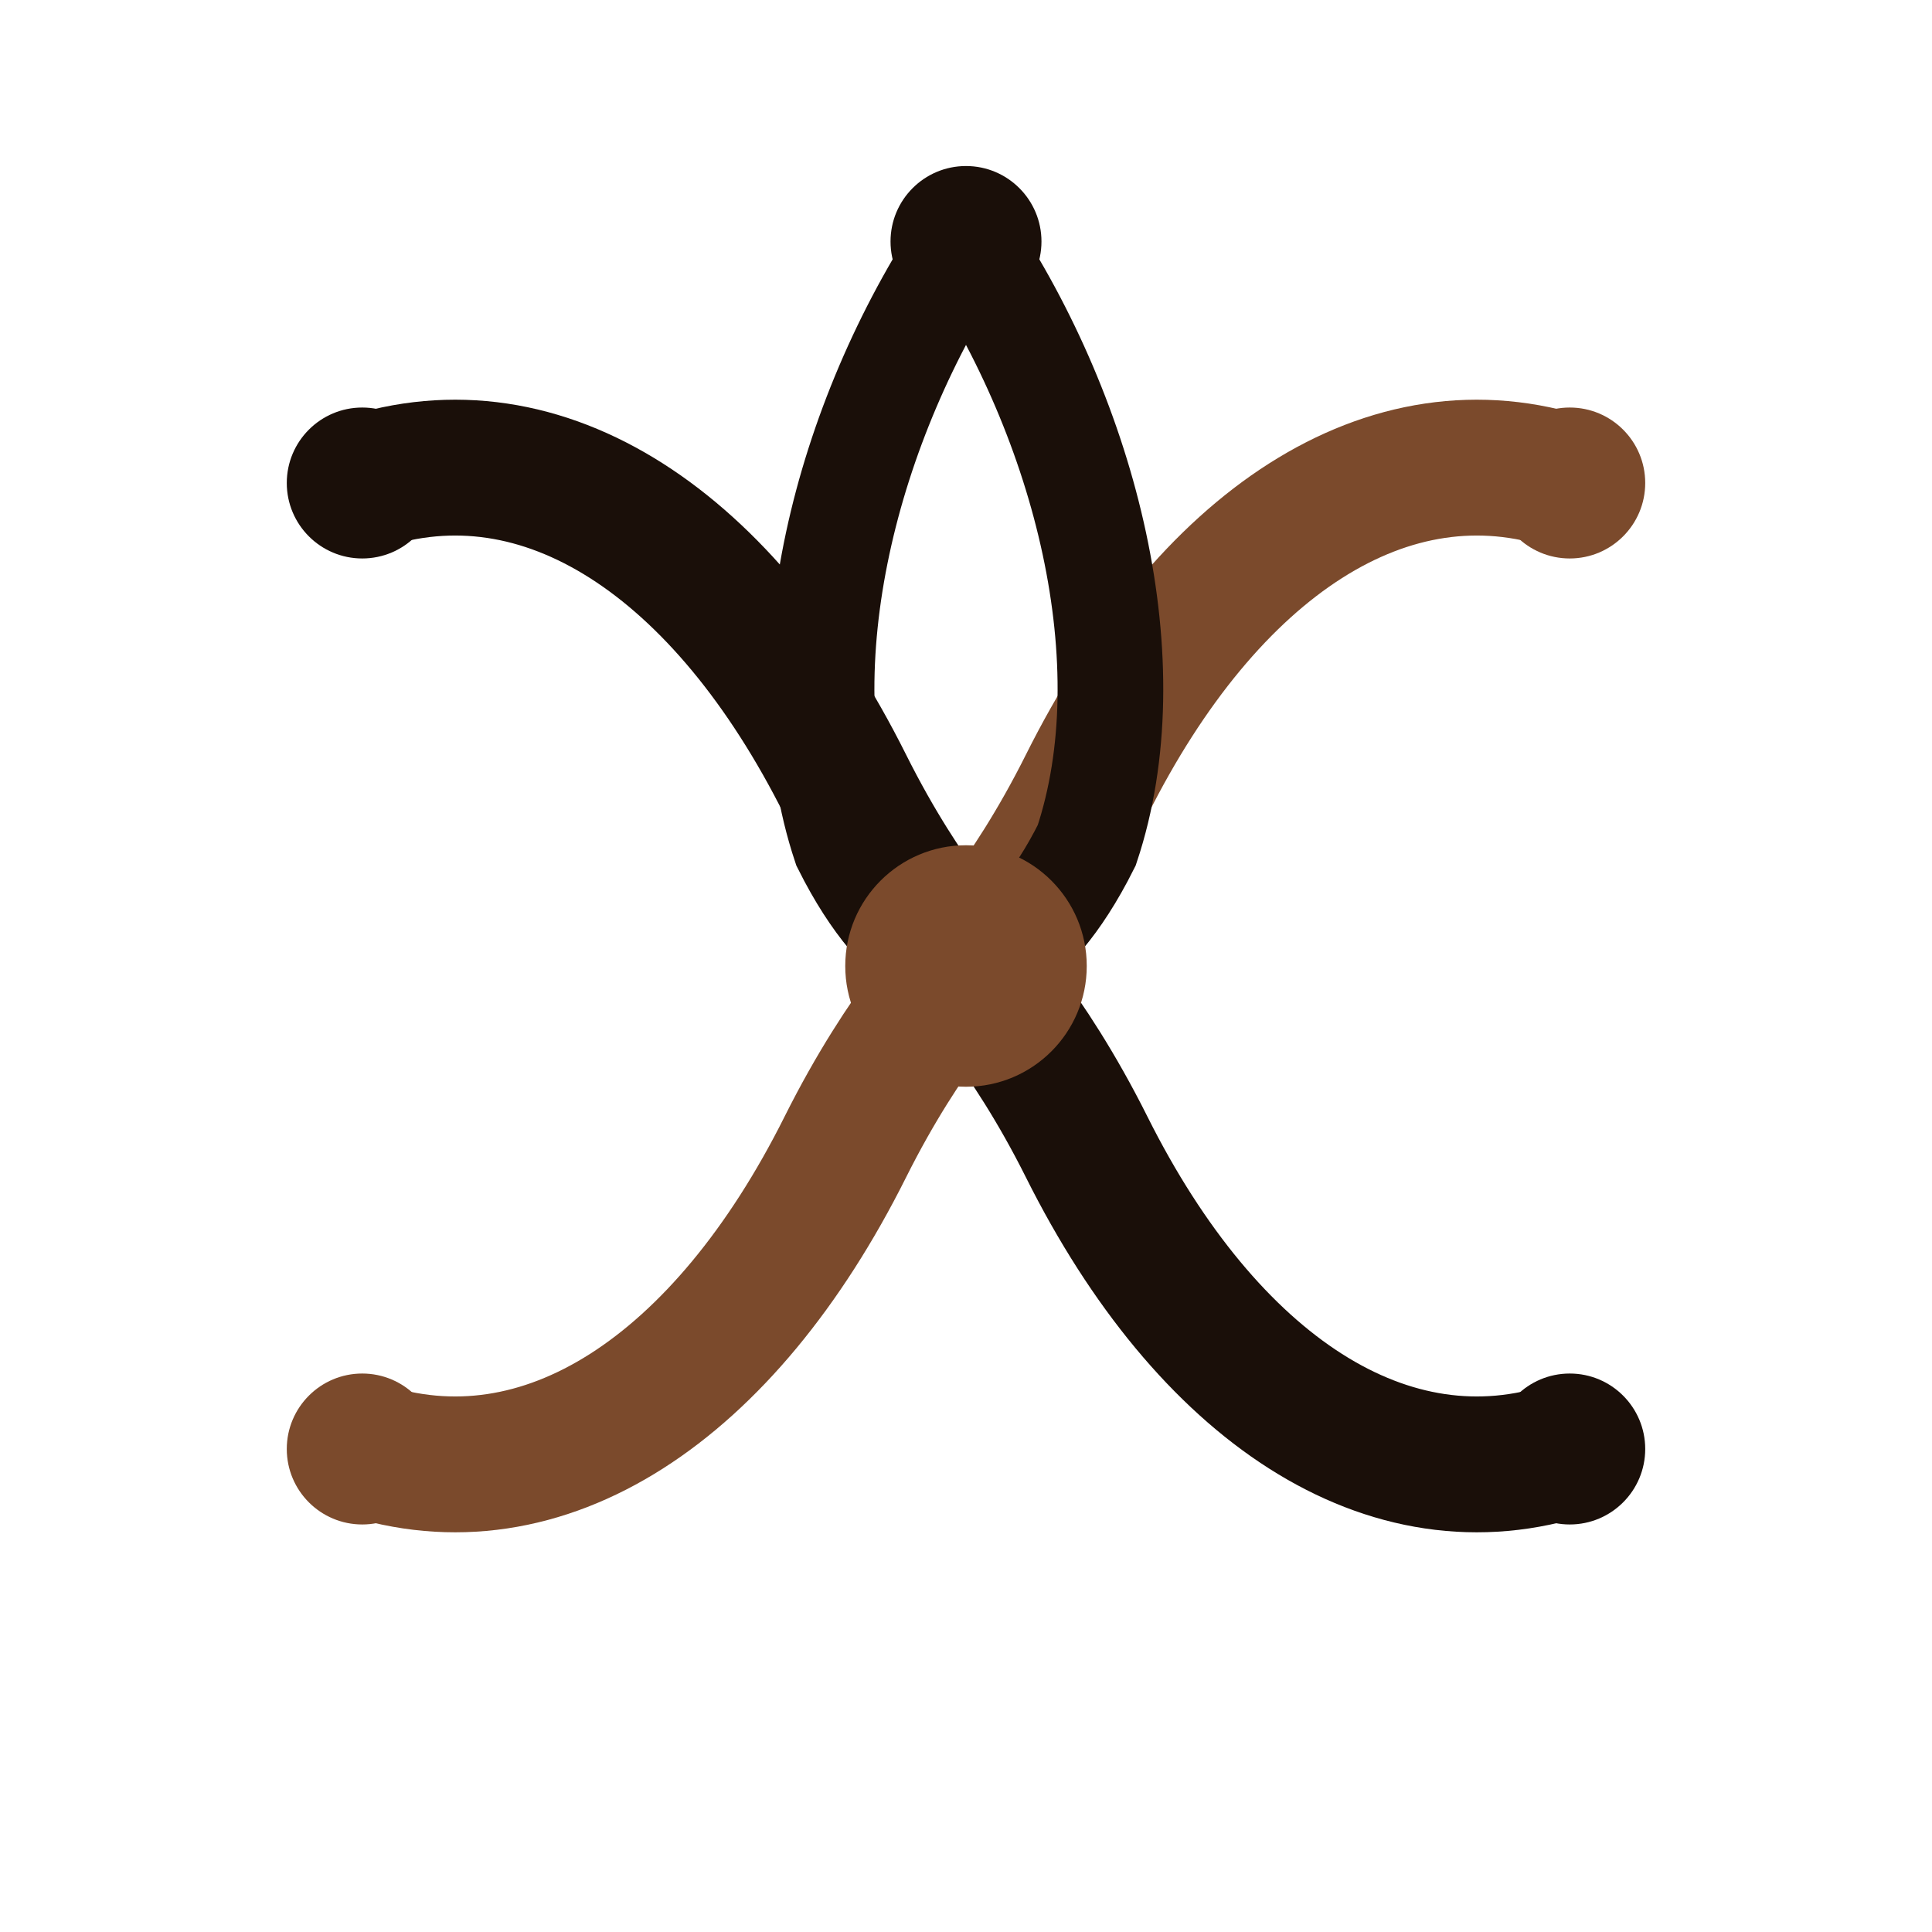
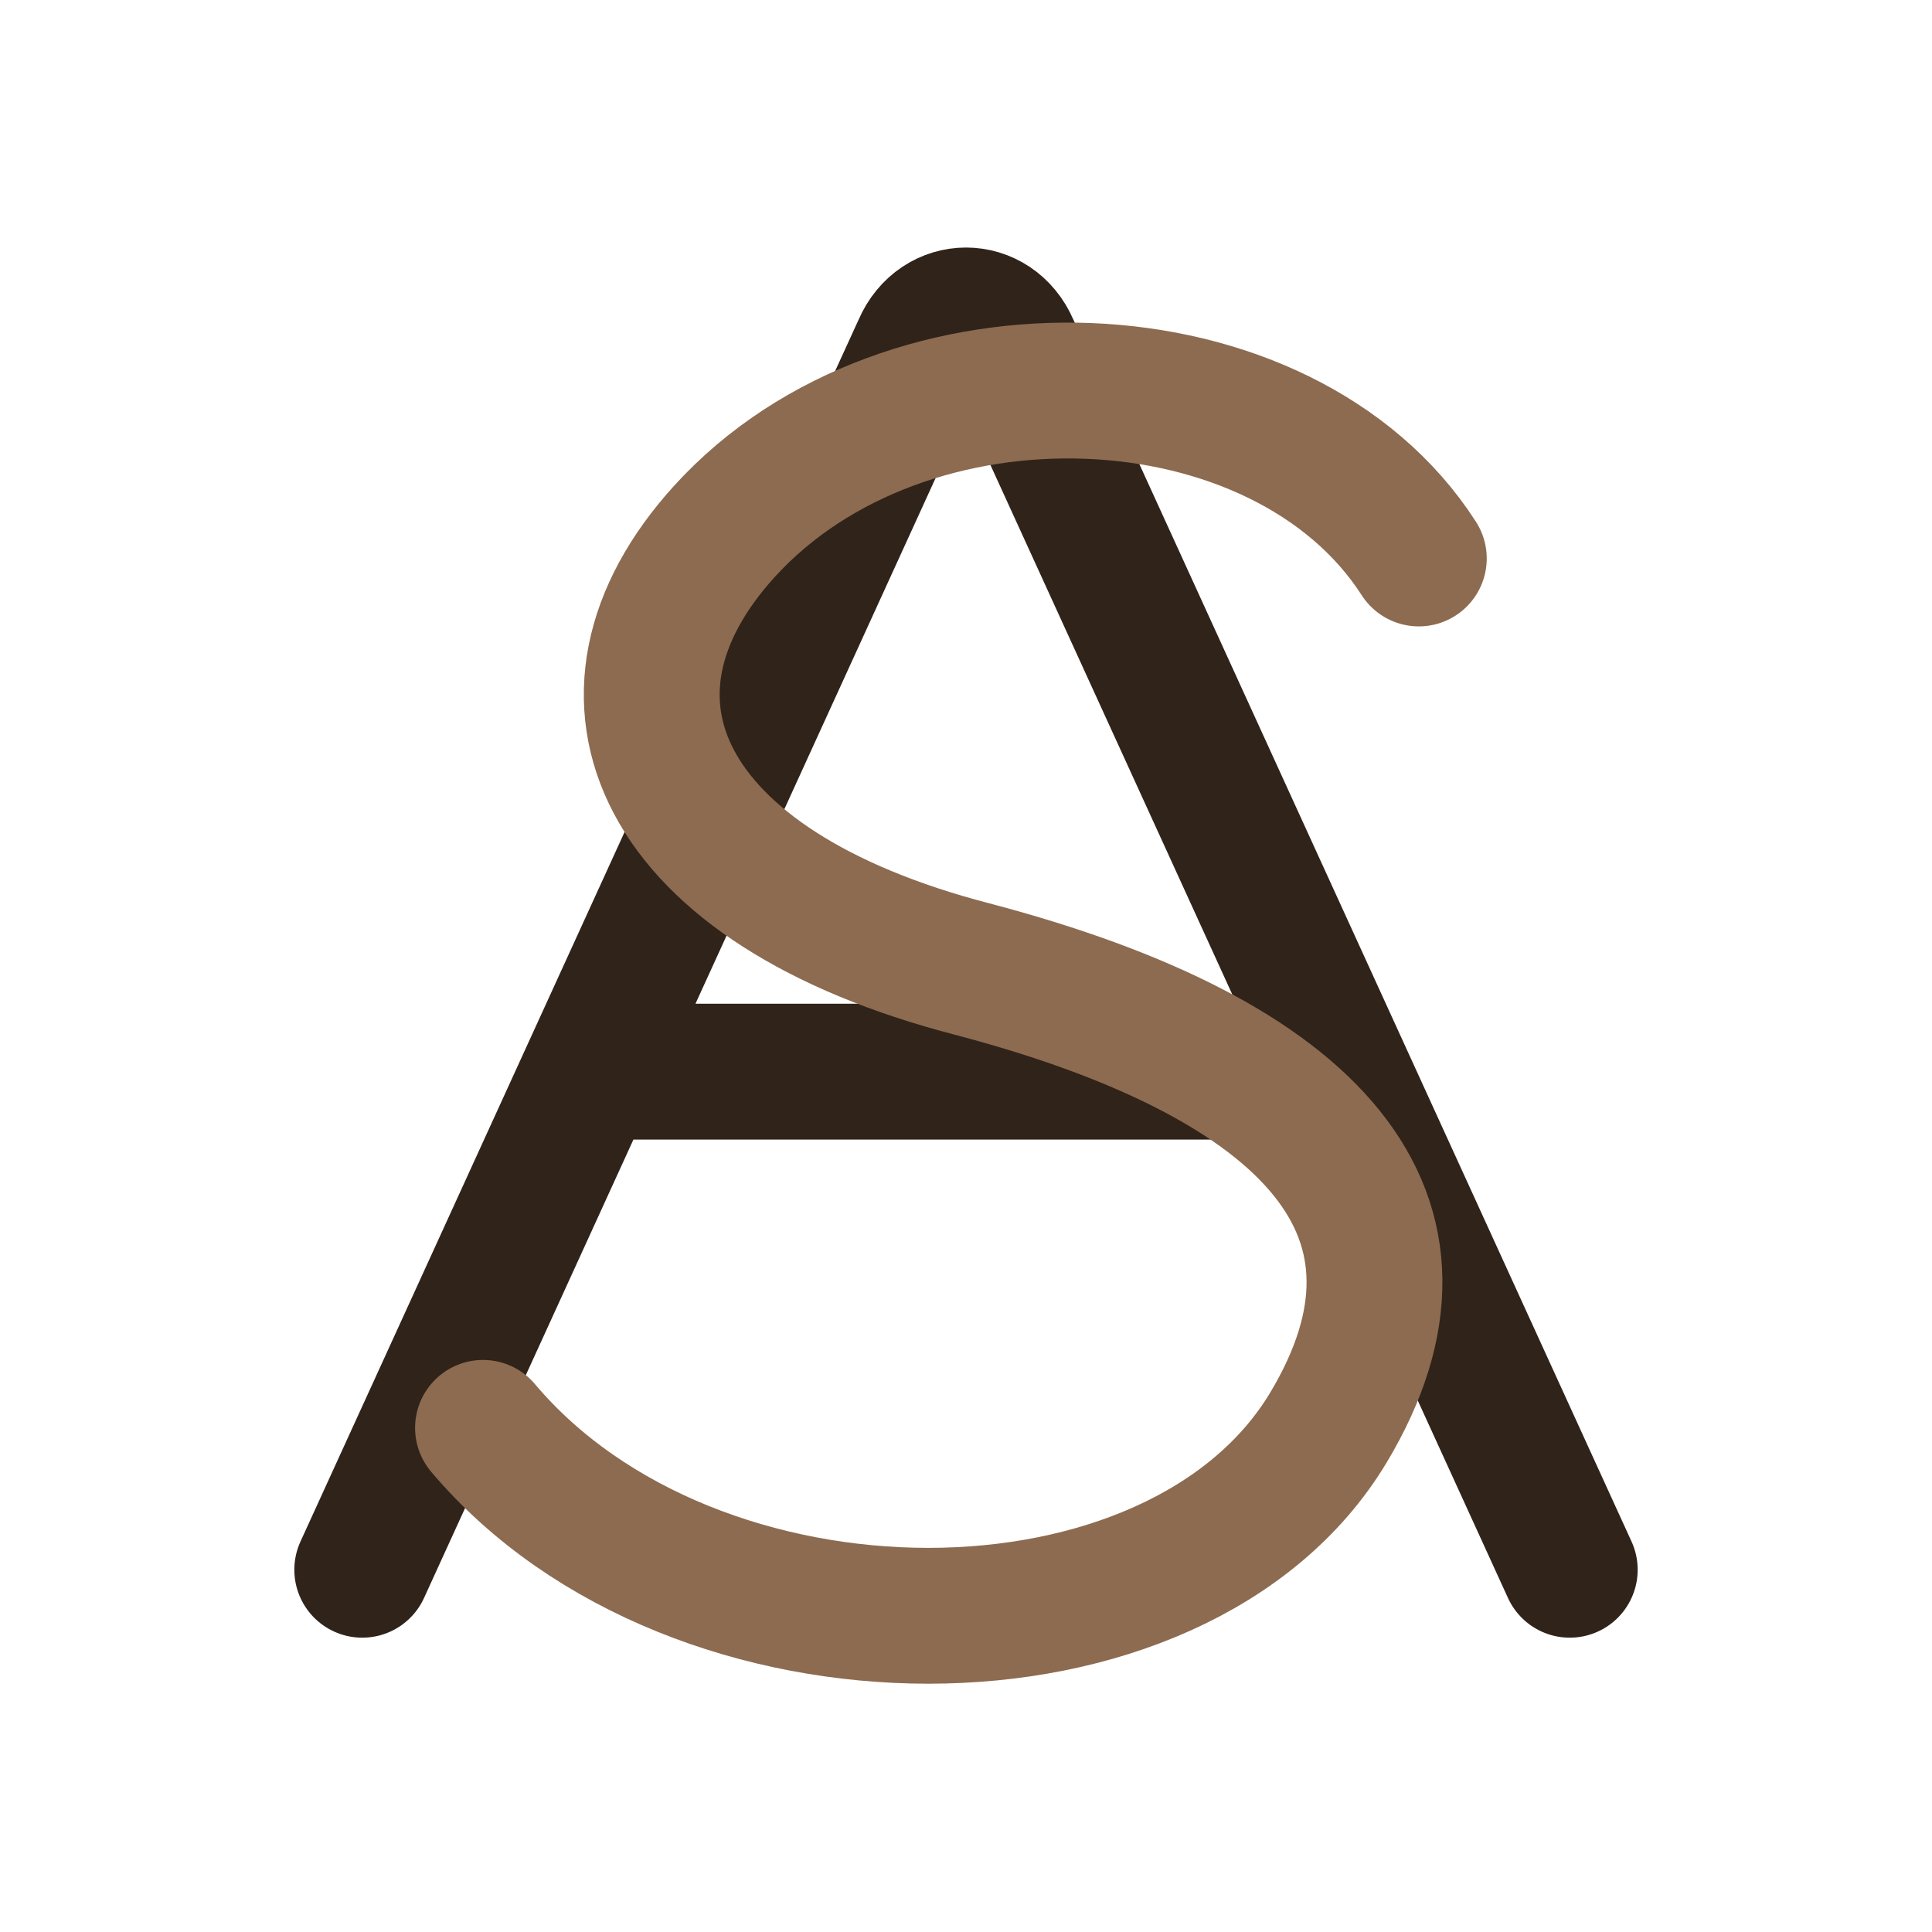
<svg xmlns="http://www.w3.org/2000/svg" viewBox="0 0 64 64" fill="none" aria-hidden="true">
-   <path d="M12 16 C18 14, 24 18, 28 26 C30 30, 32 32, 32 32 C32 32, 34 34, 36 38 C40 46, 46 50, 52 48" stroke="#1a0f09" stroke-width="4.5" stroke-linecap="round" fill="none" />
-   <path d="M52 16 C46 14, 40 18, 36 26 C34 30, 32 32, 32 32 C32 32, 30 34, 28 38 C24 46, 18 50, 12 48" stroke="#7b4a2c" stroke-width="4.5" stroke-linecap="round" fill="none" />
-   <path d="M32 8 C28 14, 26 22, 28 28 C30 32, 32 32, 32 32 C32 32, 34 32, 36 28 C38 22, 36 14, 32 8" stroke="#1a0f09" stroke-width="3.5" stroke-linecap="round" fill="none" />
-   <circle cx="32" cy="32" r="4" fill="#7b4a2c" />
-   <circle cx="12" cy="16" r="2.5" fill="#1a0f09" />
-   <circle cx="52" cy="16" r="2.5" fill="#7b4a2c" />
-   <circle cx="12" cy="48" r="2.5" fill="#7b4a2c" />
-   <circle cx="52" cy="48" r="2.5" fill="#1a0f09" />
-   <circle cx="32" cy="8" r="2.5" fill="#1a0f09" />
+   <path d="M12 52 30.5 11.5c.6-1.4 2.4-1.4 3 0L52 52M20.5 35.5h23" stroke="#30231a" stroke-width="4.5" stroke-linecap="round" stroke-linejoin="round" />
+   <path d="M47 18.5c-4.5-7-17-7.5-23-.9-5 5.5-2.2 11.8 8.2 14.5 11.4 3 16 8.2 11.8 15.2-5 8.3-21 8.3-28 0" stroke="#8d6b50" stroke-width="4.5" stroke-linecap="round" />
</svg>
